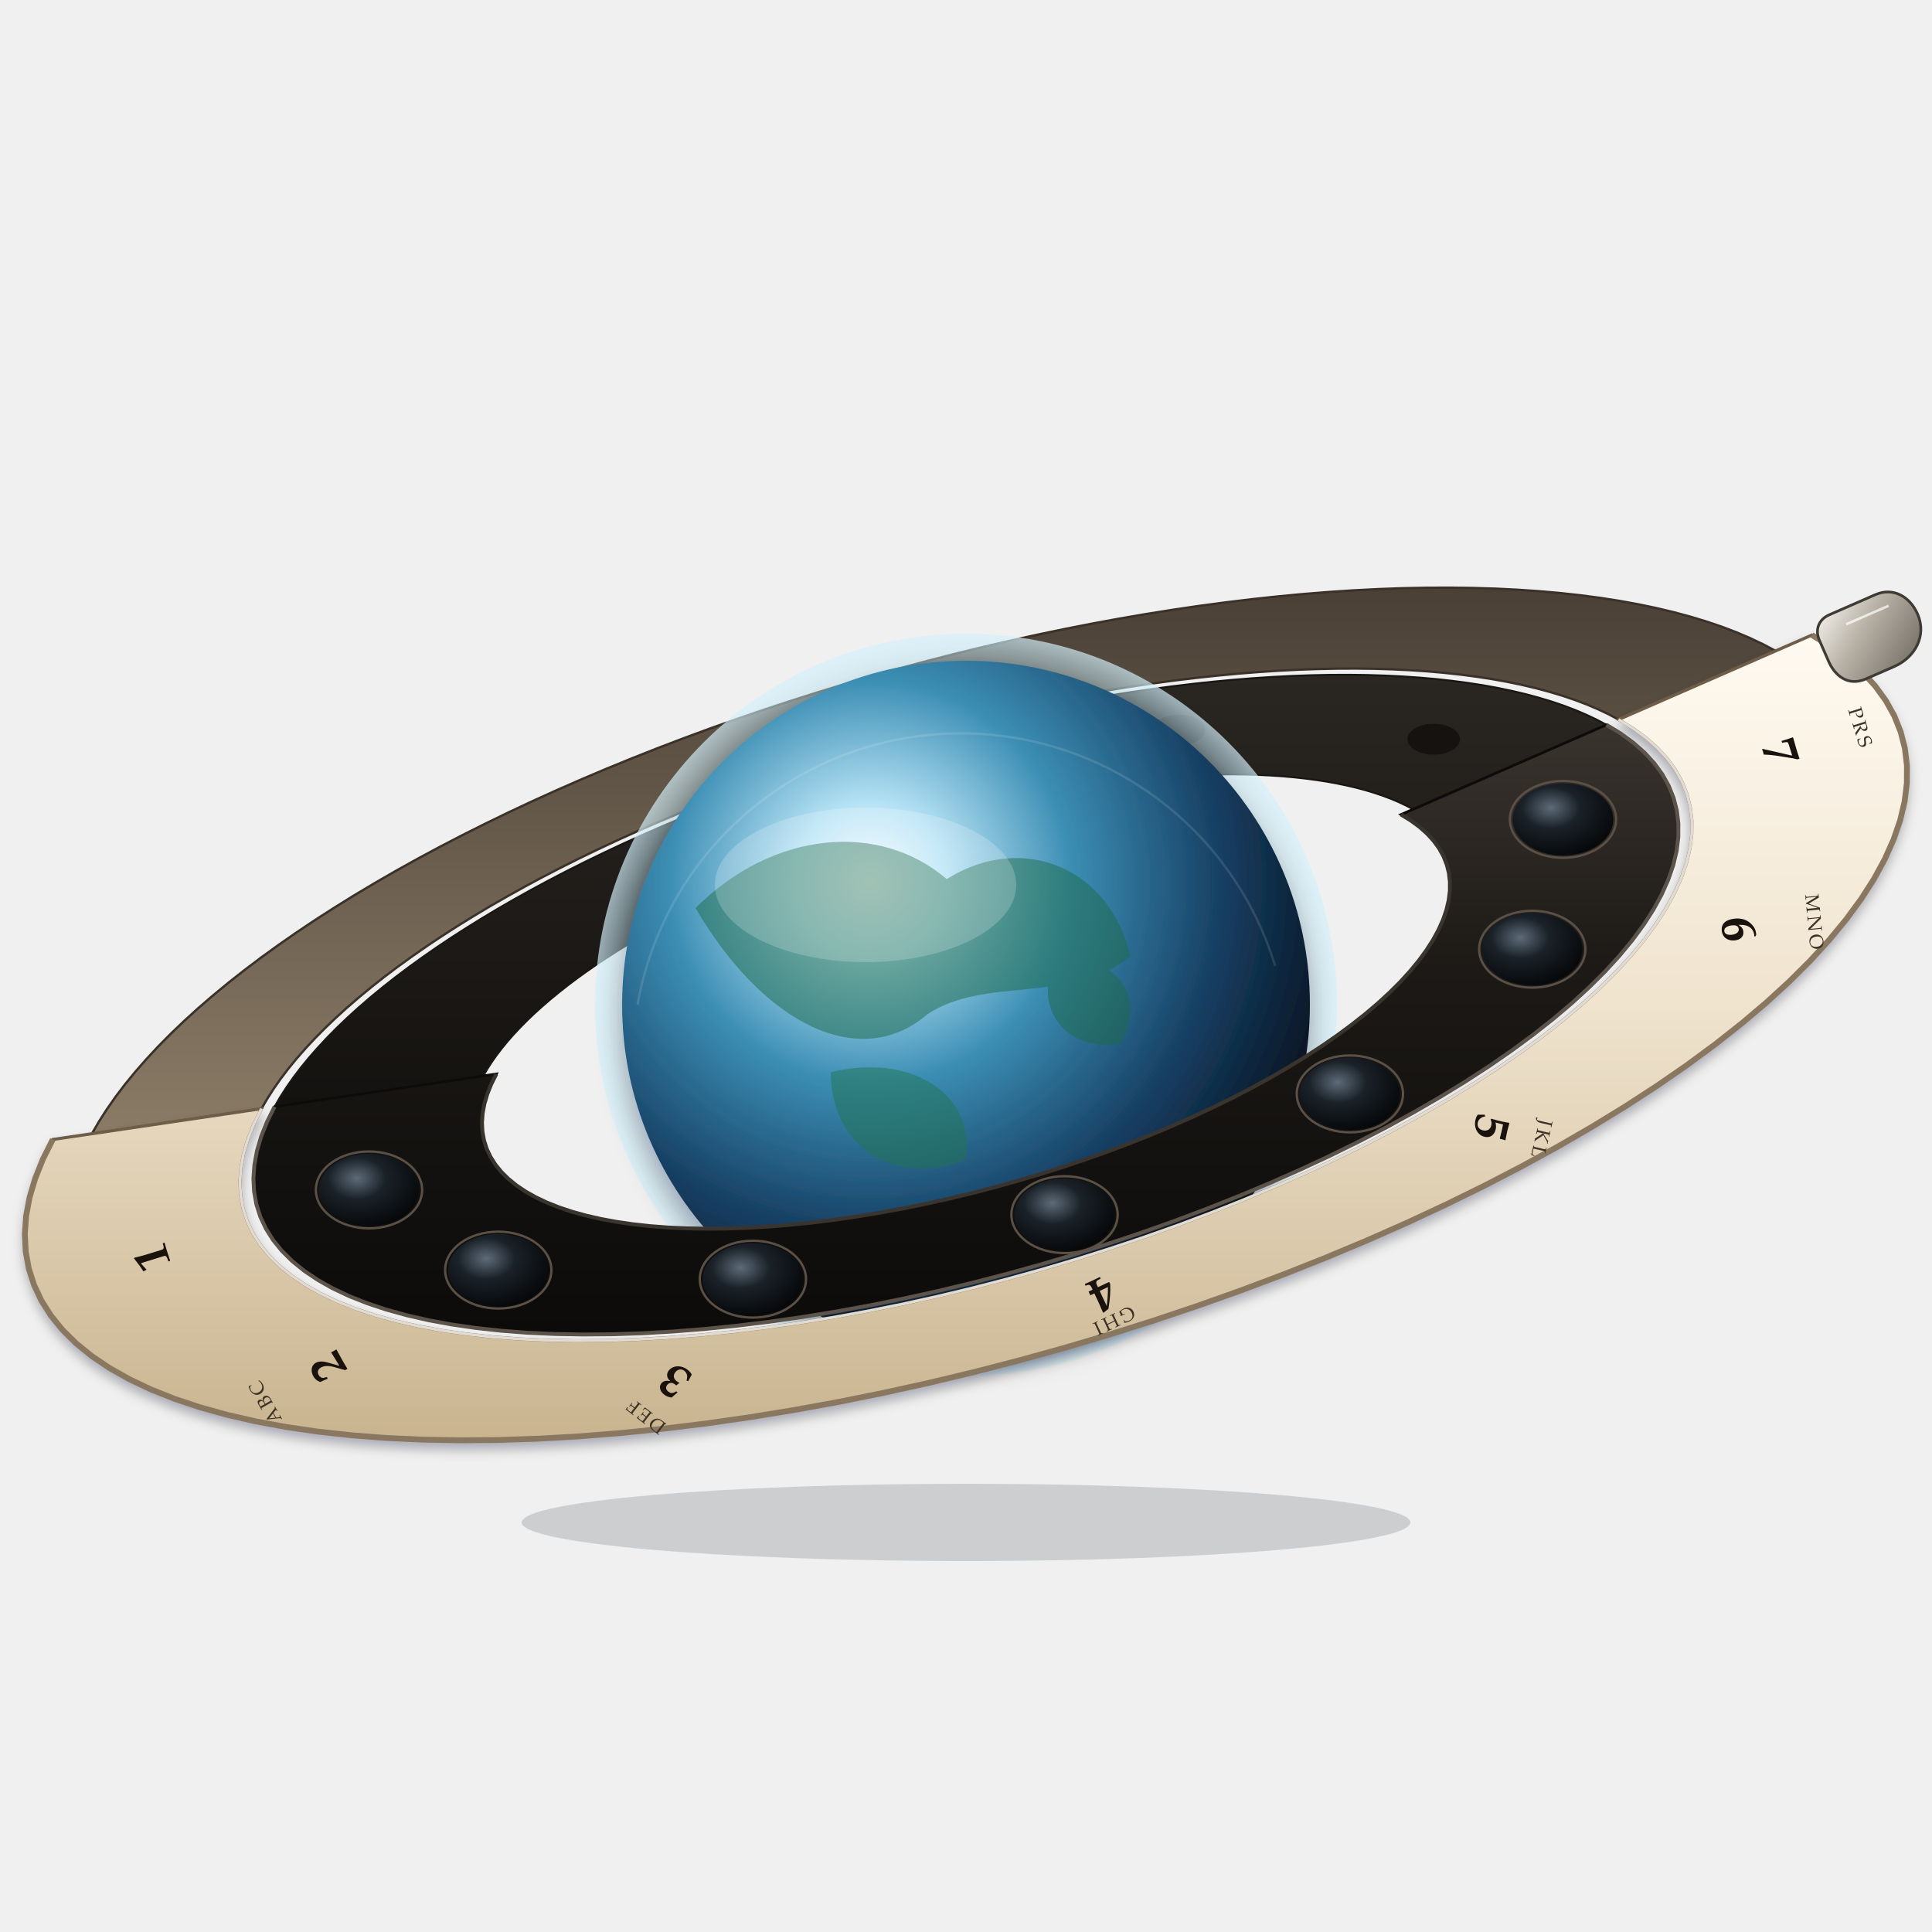
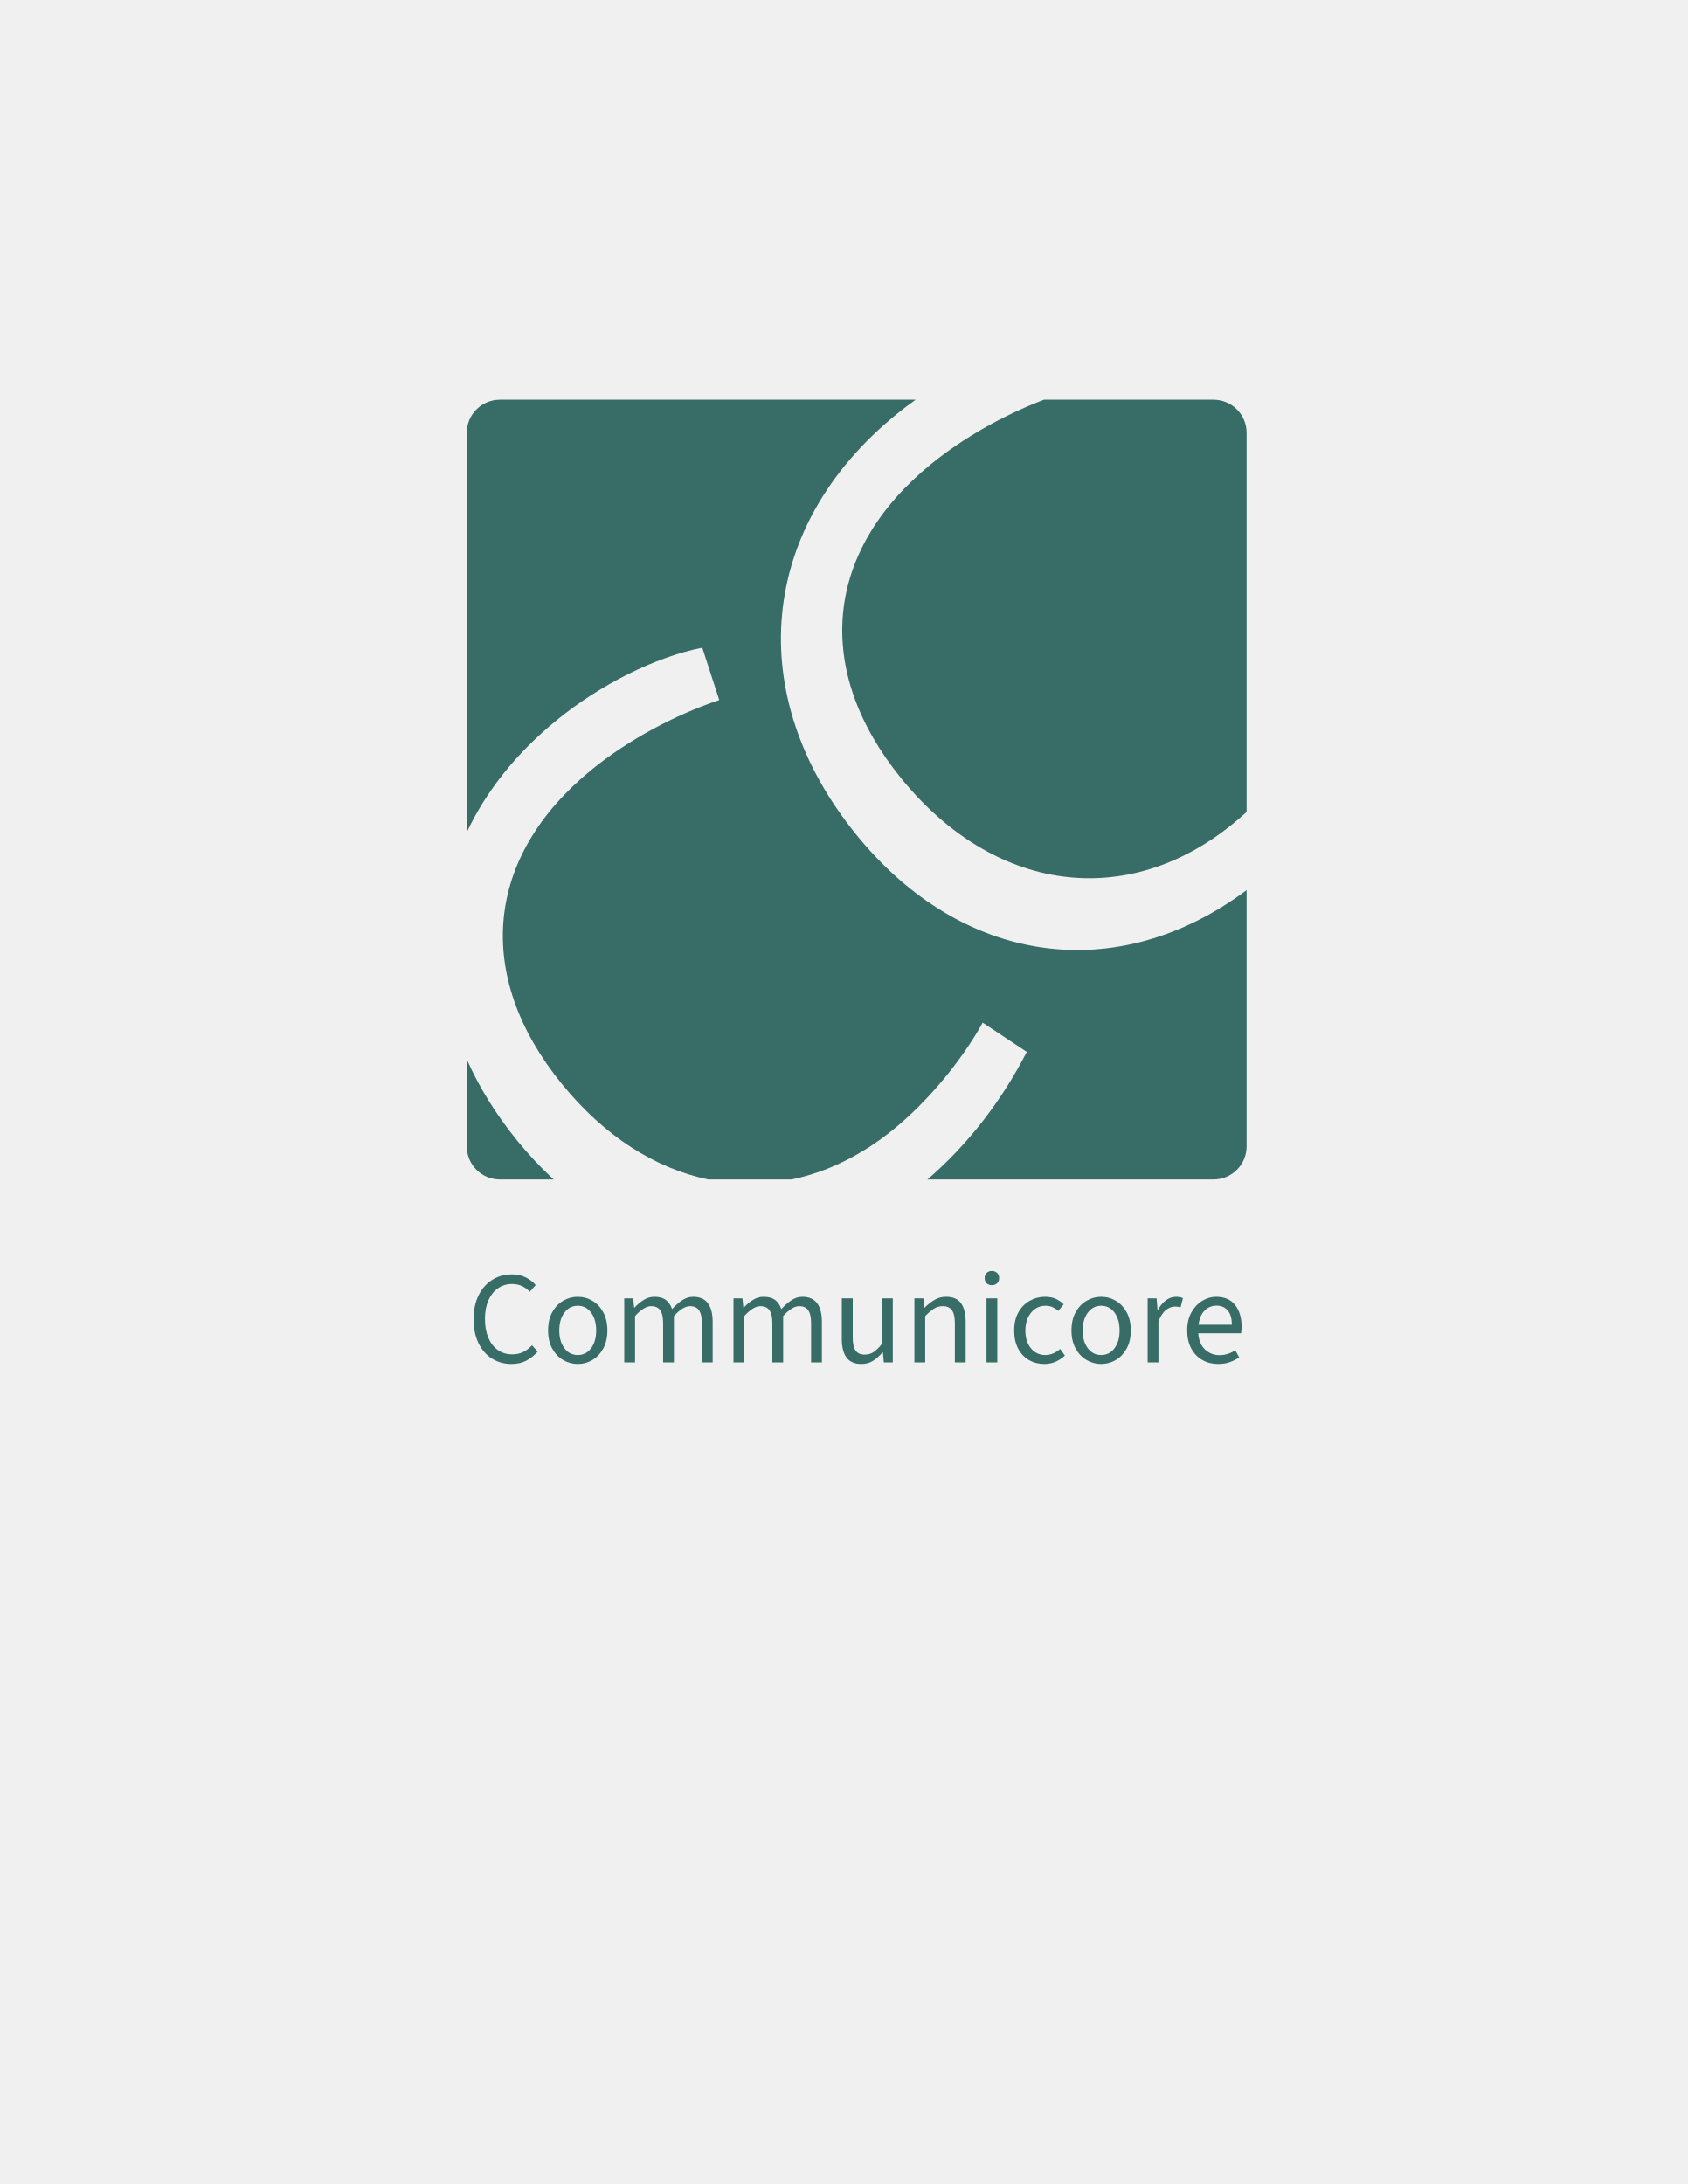
- <svg xmlns="http://www.w3.org/2000/svg" viewBox="0 0 1000 1000" width="1000" height="1000" role="img" aria-label="Planet encircled by a 1960s rotary telephone dial">
+ <svg xmlns="http://www.w3.org/2000/svg" viewBox="0 0 612 792">
  <defs>
-     <radialGradient id="planet" cx="36%" cy="32%" r="70%">
-       <stop offset="0%" stop-color="#f7fcff" />
-       <stop offset="16%" stop-color="#b7e3f5" />
-       <stop offset="42%" stop-color="#3c8eb4" />
-       <stop offset="74%" stop-color="#163e62" />
-       <stop offset="100%" stop-color="#07131f" />
-     </radialGradient>
-     <radialGradient id="atmos" cx="50%" cy="50%" r="50%">
-       <stop offset="78%" stop-color="#9fd4ea" stop-opacity="0" />
-       <stop offset="100%" stop-color="#d5f1fb" stop-opacity="0.7" />
-     </radialGradient>
-     <linearGradient id="ivory" x1="0" y1="0" x2="0" y2="1">
-       <stop offset="0%" stop-color="#fffaf1" />
-       <stop offset="45%" stop-color="#f0e4cf" />
-       <stop offset="100%" stop-color="#c9b48f" />
-     </linearGradient>
-     <linearGradient id="ivoryBack" x1="0" y1="1" x2="0" y2="0">
-       <stop offset="0%" stop-color="#8a7b66" />
-       <stop offset="100%" stop-color="#4a4036" />
-     </linearGradient>
-     <linearGradient id="wheel" x1="0" y1="0" x2="0" y2="1">
-       <stop offset="0%" stop-color="#3a342e" />
-       <stop offset="40%" stop-color="#1c1916" />
-       <stop offset="100%" stop-color="#0c0b0a" />
-     </linearGradient>
-     <linearGradient id="wheelBack" x1="0" y1="0" x2="0" y2="1">
-       <stop offset="0%" stop-color="#2a2622" />
-       <stop offset="100%" stop-color="#141210" />
-     </linearGradient>
-     <radialGradient id="hole" cx="38%" cy="34%" r="72%">
-       <stop offset="0%" stop-color="#5d6b78" />
-       <stop offset="40%" stop-color="#1a2128" />
-       <stop offset="100%" stop-color="#050607" />
-     </radialGradient>
-     <linearGradient id="chrome" x1="0" y1="0" x2="1" y2="1">
-       <stop offset="0%" stop-color="#f4f1ea" />
-       <stop offset="40%" stop-color="#b7b1a6" />
-       <stop offset="100%" stop-color="#6e675e" />
-     </linearGradient>
-     <filter id="drop" x="-30%" y="-30%" width="160%" height="160%">
-       <feDropShadow dx="0" dy="8" stdDeviation="7" flood-color="#061018" flood-opacity="0.32" />
-     </filter>
-     <filter id="ring" x="-15%" y="-40%" width="130%" height="180%">
-       <feDropShadow dx="0" dy="4" stdDeviation="3" flood-color="#061018" flood-opacity="0.3" />
-     </filter>
-     <clipPath id="planetClip">
-       <circle cx="500" cy="520" r="178" />
-     </clipPath>
+     <style>
+       .cls-1{fill:#386d67}
+     </style>
  </defs>
-   <ellipse cx="500" cy="788" rx="230" ry="20" fill="#0c1824" opacity="0.16" />
-   <path d="M 47.58,586.80 L 51.23,580.50 L 55.31,574.14 L 59.80,567.73 L 64.69,561.28 L 70.00,554.79 L 75.71,548.27 L 81.81,541.72 L 88.30,535.16 L 95.18,528.57 L 102.43,521.98 L 110.06,515.39 L 118.05,508.80 L 126.39,502.23 L 135.08,495.66 L 144.12,489.13 L 153.48,482.62 L 163.17,476.14 L 173.18,469.71 L 183.48,463.32 L 194.09,456.99 L 204.98,450.71 L 216.14,444.50 L 227.57,438.36 L 239.25,432.30 L 251.18,426.32 L 263.34,420.42 L 275.72,414.62 L 288.30,408.92 L 301.09,403.32 L 314.06,397.83 L 327.21,392.45 L 340.51,387.19 L 353.97,382.06 L 367.56,377.05 L 381.27,372.18 L 395.10,367.44 L 409.02,362.85 L 423.03,358.41 L 437.11,354.11 L 451.25,349.97 L 465.43,345.99 L 479.65,342.17 L 493.88,338.52 L 508.12,335.03 L 522.35,331.72 L 536.57,328.59 L 550.74,325.63 L 564.88,322.85 L 578.95,320.26 L 592.94,317.86 L 606.85,315.64 L 620.66,313.61 L 634.36,311.78 L 647.93,310.14 L 661.37,308.70 L 674.65,307.45 L 687.77,306.40 L 700.72,305.55 L 713.48,304.90 L 726.04,304.45 L 738.39,304.21 L 750.51,304.16 L 762.40,304.32 L 774.05,304.67 L 785.44,305.23 L 796.57,305.99 L 807.42,306.94 L 817.98,308.10 L 828.25,309.45 L 838.21,311.00 L 847.85,312.75 L 857.17,314.69 L 866.16,316.82 L 874.80,319.14 L 883.10,321.64 L 891.04,324.33 L 898.61,327.21 L 905.81,330.26 L 912.63,333.49 L 919.07,336.90 L 837.76,372.43 L 832.57,369.68 L 827.07,367.08 L 821.27,364.62 L 815.16,362.30 L 808.77,360.13 L 802.08,358.11 L 795.11,356.24 L 787.87,354.52 L 780.36,352.96 L 772.59,351.55 L 764.56,350.31 L 756.28,349.21 L 747.77,348.28 L 739.03,347.51 L 730.06,346.90 L 720.88,346.45 L 711.49,346.16 L 701.91,346.04 L 692.13,346.08 L 682.18,346.28 L 672.06,346.64 L 661.77,347.16 L 651.34,347.85 L 640.76,348.69 L 630.06,349.70 L 619.23,350.86 L 608.29,352.18 L 597.25,353.66 L 586.12,355.29 L 574.91,357.08 L 563.63,359.02 L 552.29,361.11 L 540.90,363.34 L 529.47,365.73 L 518.02,368.25 L 506.55,370.92 L 495.07,373.73 L 483.59,376.68 L 472.14,379.75 L 460.71,382.96 L 449.31,386.30 L 437.96,389.76 L 426.67,393.34 L 415.45,397.04 L 404.31,400.86 L 393.25,404.79 L 382.30,408.82 L 371.46,412.96 L 360.73,417.20 L 350.14,421.53 L 339.68,425.96 L 329.38,430.47 L 319.23,435.07 L 309.26,439.74 L 299.46,444.49 L 289.85,449.32 L 280.43,454.20 L 271.22,459.15 L 262.22,464.16 L 253.44,469.21 L 244.90,474.32 L 236.59,479.47 L 228.53,484.65 L 220.72,489.87 L 213.17,495.12 L 205.89,500.39 L 198.88,505.67 L 192.16,510.98 L 185.72,516.29 L 179.57,521.60 L 173.73,526.91 L 168.18,532.22 L 162.95,537.51 L 158.03,542.79 L 153.43,548.04 L 149.16,553.27 L 145.21,558.47 L 141.59,563.64 L 138.31,568.76 L 135.36,573.84 Z" fill="url(#ivoryBack)" stroke="#3a3228" stroke-width="1.2" />
-   <path d="M 142.11,572.84 L 145.01,567.86 L 148.23,562.83 L 151.78,557.76 L 155.65,552.66 L 159.85,547.52 L 164.37,542.37 L 169.19,537.19 L 174.33,531.99 L 179.77,526.78 L 185.51,521.57 L 191.54,516.35 L 197.86,511.14 L 204.46,505.94 L 211.34,500.75 L 218.48,495.58 L 225.89,490.43 L 233.55,485.31 L 241.47,480.22 L 249.62,475.17 L 258.01,470.15 L 266.62,465.19 L 275.45,460.28 L 284.50,455.42 L 293.74,450.62 L 303.17,445.89 L 312.79,441.23 L 322.58,436.64 L 332.54,432.13 L 342.65,427.70 L 352.91,423.35 L 363.31,419.10 L 373.84,414.94 L 384.48,410.88 L 395.23,406.92 L 406.08,403.07 L 417.02,399.32 L 428.03,395.69 L 439.11,392.17 L 450.25,388.78 L 461.43,385.50 L 472.65,382.35 L 483.90,379.33 L 495.16,376.44 L 506.42,373.68 L 517.68,371.06 L 528.93,368.58 L 540.14,366.25 L 551.32,364.05 L 562.45,362.00 L 573.52,360.10 L 584.53,358.34 L 595.45,356.74 L 606.29,355.29 L 617.02,353.99 L 627.65,352.85 L 638.16,351.86 L 648.54,351.03 L 658.78,350.36 L 668.87,349.85 L 678.81,349.49 L 688.57,349.30 L 698.17,349.26 L 707.57,349.38 L 716.79,349.67 L 725.80,350.11 L 734.60,350.71 L 743.18,351.46 L 751.54,352.38 L 759.66,353.45 L 767.54,354.67 L 775.17,356.05 L 782.54,357.59 L 789.65,359.27 L 796.49,361.11 L 803.05,363.09 L 809.33,365.22 L 815.32,367.49 L 821.02,369.91 L 826.41,372.46 L 831.50,375.16 L 731.43,418.88 L 727.87,417.00 L 724.10,415.22 L 720.13,413.53 L 715.95,411.95 L 711.56,410.46 L 706.98,409.07 L 702.21,407.79 L 697.24,406.62 L 692.10,405.55 L 686.77,404.58 L 681.27,403.73 L 675.60,402.98 L 669.77,402.34 L 663.78,401.81 L 657.63,401.40 L 651.34,401.09 L 644.91,400.89 L 638.34,400.81 L 631.65,400.83 L 624.83,400.97 L 617.89,401.21 L 610.84,401.57 L 603.70,402.04 L 596.45,402.62 L 589.11,403.31 L 581.69,404.11 L 574.20,405.01 L 566.63,406.03 L 559.01,407.14 L 551.33,408.37 L 543.60,409.70 L 535.83,411.13 L 528.02,412.66 L 520.19,414.29 L 512.34,416.03 L 504.48,417.86 L 496.62,419.78 L 488.76,421.80 L 480.91,423.91 L 473.08,426.10 L 465.27,428.39 L 457.49,430.76 L 449.76,433.22 L 442.07,435.75 L 434.43,438.37 L 426.86,441.06 L 419.35,443.82 L 411.92,446.66 L 404.58,449.56 L 397.32,452.53 L 390.15,455.56 L 383.09,458.66 L 376.14,461.81 L 369.31,465.01 L 362.59,468.26 L 356.00,471.57 L 349.55,474.92 L 343.24,478.31 L 337.08,481.74 L 331.06,485.20 L 325.21,488.70 L 319.52,492.23 L 313.99,495.78 L 308.64,499.36 L 303.47,502.95 L 298.48,506.56 L 293.68,510.18 L 289.07,513.82 L 284.66,517.45 L 280.45,521.10 L 276.44,524.73 L 272.64,528.37 L 269.06,532.00 L 265.69,535.61 L 262.54,539.21 L 259.61,542.80 L 256.90,546.36 L 254.42,549.90 L 252.17,553.41 L 250.15,556.89 Z" fill="url(#wheelBack)" stroke="#1a1612" stroke-width="1" />
-   <ellipse cx="742.1" cy="382.6" rx="13.6" ry="8.0" fill="#120e0c" opacity="0.8" />
-   <ellipse cx="610.3" cy="377.9" rx="13.6" ry="8.0" fill="#120e0c" opacity="0.8" />
-   <ellipse cx="449.0" cy="411.3" rx="13.6" ry="8.0" fill="#120e0c" opacity="0.8" />
-   <circle cx="500" cy="520" r="192" fill="url(#atmos)" />
-   <g filter="url(#drop)">
-     <circle cx="500" cy="520" r="178" fill="url(#planet)" />
-   </g>
-   <g clip-path="url(#planetClip)" opacity="0.5">
-     <path d="M360,470 C400,430 455,425 490,455 C530,430 575,450 585,495 C555,520 510,505 480,525 C445,555 395,530 360,470 Z" fill="#1d6a48" />
-     <path d="M430,555 C470,545 505,565 500,600 C465,615 430,595 430,555 Z" fill="#217450" />
-     <path d="M545,500 C575,490 595,515 580,540 C555,545 535,525 545,500 Z" fill="#1d6a48" />
-   </g>
-   <ellipse cx="448" cy="458" rx="78" ry="40" fill="#ffffff" opacity="0.2" />
-   <path d="M330,520 A 170,170 0 0 1 660,500" fill="none" stroke="#ffffff" stroke-width="1.2" opacity="0.12" />
-   <path d="M 937.84,328.70 L 947.58,334.65 L 956.29,341.03 L 963.95,347.81 L 970.54,355.00 L 976.05,362.57 L 980.46,370.49 L 983.77,378.77 L 985.96,387.36 L 987.03,396.27 L 986.98,405.45 L 985.81,414.91 L 983.52,424.60 L 980.11,434.51 L 975.60,444.62 L 970.00,454.91 L 963.31,465.34 L 955.55,475.90 L 946.75,486.56 L 936.92,497.30 L 926.08,508.09 L 914.26,518.91 L 901.48,529.73 L 887.78,540.53 L 873.19,551.28 L 857.73,561.96 L 841.46,572.54 L 824.39,583.00 L 806.58,593.32 L 788.07,603.47 L 768.89,613.42 L 749.09,623.16 L 728.72,632.67 L 707.82,641.91 L 686.44,650.87 L 664.63,659.53 L 642.44,667.87 L 619.93,675.87 L 597.14,683.51 L 574.12,690.77 L 550.94,697.64 L 527.63,704.10 L 504.27,710.14 L 480.89,715.74 L 457.56,720.88 L 434.32,725.57 L 411.24,729.78 L 388.36,733.51 L 365.74,736.75 L 343.43,739.48 L 321.48,741.72 L 299.94,743.44 L 278.86,744.64 L 258.28,745.33 L 238.27,745.50 L 218.86,745.15 L 200.10,744.29 L 182.02,742.90 L 164.68,741.01 L 148.11,738.60 L 132.36,735.69 L 117.45,732.28 L 103.42,728.39 L 90.30,724.01 L 78.13,719.16 L 66.93,713.86 L 56.72,708.11 L 47.54,701.92 L 39.40,695.32 L 32.32,688.31 L 26.32,680.92 L 21.41,673.15 L 17.60,665.04 L 14.90,656.58 L 13.32,647.82 L 12.86,638.76 L 13.52,629.42 L 15.30,619.84 L 18.20,610.02 L 22.21,599.99 L 27.32,589.79 L 135.36,573.84 L 131.42,581.71 L 128.33,589.44 L 126.09,597.02 L 124.72,604.41 L 124.20,611.61 L 124.56,618.60 L 125.78,625.36 L 127.86,631.89 L 130.80,638.15 L 134.59,644.14 L 139.22,649.84 L 144.68,655.25 L 150.96,660.34 L 158.04,665.11 L 165.91,669.55 L 174.56,673.64 L 183.95,677.38 L 194.06,680.75 L 204.89,683.76 L 216.39,686.39 L 228.55,688.63 L 241.33,690.49 L 254.70,691.95 L 268.65,693.02 L 283.12,693.69 L 298.09,693.96 L 313.53,693.83 L 329.40,693.30 L 345.66,692.37 L 362.28,691.04 L 379.22,689.32 L 396.43,687.20 L 413.88,684.71 L 431.53,681.83 L 449.34,678.58 L 467.26,674.97 L 485.26,671.00 L 503.29,666.68 L 521.32,662.02 L 539.29,657.04 L 557.18,651.74 L 574.94,646.13 L 592.52,640.24 L 609.89,634.07 L 627.00,627.64 L 643.82,620.96 L 660.32,614.04 L 676.44,606.91 L 692.15,599.58 L 707.43,592.07 L 722.22,584.39 L 736.51,576.56 L 750.25,568.60 L 763.41,560.53 L 775.97,552.37 L 787.89,544.13 L 799.14,535.84 L 809.71,527.51 L 819.57,519.16 L 828.69,510.81 L 837.05,502.49 L 844.64,494.21 L 851.43,485.98 L 857.41,477.84 L 862.57,469.79 L 866.89,461.85 L 870.37,454.05 L 873.00,446.41 L 874.77,438.93 L 875.67,431.64 L 875.71,424.55 L 874.88,417.68 L 873.19,411.05 L 870.64,404.67 L 867.24,398.55 L 862.99,392.71 L 857.90,387.17 L 852.00,381.93 L 845.28,377.02 L 837.76,372.43 Z" fill="url(#ivory)" stroke="#6d5d48" stroke-width="1.6" filter="url(#ring)" />
-   <path d="M 937.84,328.70 L 947.58,334.65 L 956.29,341.03 L 963.95,347.81 L 970.54,355.00 L 976.05,362.57 L 980.46,370.49 L 983.77,378.77 L 985.96,387.36 L 987.03,396.27 L 986.98,405.45 L 985.81,414.91 L 983.52,424.60 L 980.11,434.51 L 975.60,444.62 L 970.00,454.91 L 963.31,465.34 L 955.55,475.90 L 946.75,486.56 L 936.92,497.30 L 926.08,508.09 L 914.26,518.91 L 901.48,529.73 L 887.78,540.53 L 873.19,551.28 L 857.73,561.96 L 841.46,572.54 L 824.39,583.00 L 806.58,593.32 L 788.07,603.47 L 768.89,613.42 L 749.09,623.16 L 728.72,632.67 L 707.82,641.91 L 686.44,650.87 L 664.63,659.53 L 642.44,667.87 L 619.93,675.87 L 597.14,683.51 L 574.12,690.77 L 550.94,697.64 L 527.63,704.10 L 504.27,710.14 L 480.89,715.74 L 457.56,720.88 L 434.32,725.57 L 411.24,729.78 L 388.36,733.51 L 365.74,736.75 L 343.43,739.48 L 321.48,741.72 L 299.94,743.44 L 278.86,744.64 L 258.28,745.33 L 238.27,745.50 L 218.86,745.15 L 200.10,744.29 L 182.02,742.90 L 164.68,741.01 L 148.11,738.60 L 132.36,735.69 L 117.45,732.28 L 103.42,728.39 L 90.30,724.01 L 78.13,719.16 L 66.93,713.86 L 56.72,708.11 L 47.54,701.92 L 39.40,695.32 L 32.32,688.31 L 26.32,680.92 L 21.41,673.15 L 17.60,665.04 L 14.90,656.58 L 13.32,647.82 L 12.86,638.76 L 13.52,629.42 L 15.30,619.84 L 18.20,610.02 L 22.21,599.99 L 27.32,589.79" fill="none" stroke="#8a7760" stroke-width="3" />
-   <path d="M 837.76,372.43 L 845.28,377.02 L 852.00,381.93 L 857.90,387.17 L 862.99,392.71 L 867.24,398.55 L 870.64,404.67 L 873.19,411.05 L 874.88,417.68 L 875.71,424.55 L 875.67,431.64 L 874.77,438.93 L 873.00,446.41 L 870.37,454.05 L 866.89,461.85 L 862.57,469.79 L 857.41,477.84 L 851.43,485.98 L 844.64,494.21 L 837.05,502.49 L 828.69,510.81 L 819.57,519.16 L 809.71,527.51 L 799.14,535.84 L 787.89,544.13 L 775.97,552.37 L 763.41,560.53 L 750.25,568.60 L 736.51,576.56 L 722.22,584.39 L 707.43,592.07 L 692.15,599.58 L 676.44,606.91 L 660.32,614.04 L 643.82,620.96 L 627.00,627.64 L 609.89,634.07 L 592.52,640.24 L 574.94,646.13 L 557.18,651.74 L 539.29,657.04 L 521.32,662.02 L 503.29,666.68 L 485.26,671.00 L 467.26,674.97 L 449.34,678.58 L 431.53,681.83 L 413.88,684.71 L 396.43,687.20 L 379.22,689.32 L 362.28,691.04 L 345.66,692.37 L 329.40,693.30 L 313.53,693.83 L 298.09,693.96 L 283.12,693.69 L 268.65,693.02 L 254.70,691.95 L 241.33,690.49 L 228.55,688.63 L 216.39,686.39 L 204.89,683.76 L 194.06,680.75 L 183.95,677.38 L 174.56,673.64 L 165.91,669.55 L 158.04,665.11 L 150.96,660.34 L 144.68,655.25 L 139.22,649.84 L 134.59,644.14 L 130.80,638.15 L 127.86,631.89 L 125.78,625.36 L 124.56,618.60 L 124.20,611.61 L 124.72,604.41 L 126.09,597.02 L 128.33,589.44 L 131.42,581.71 L 135.36,573.84" fill="none" stroke="#fffaf2" stroke-width="1.5" opacity="0.8" />
-   <path d="M 831.50,375.16 L 838.88,379.66 L 845.48,384.49 L 851.28,389.63 L 856.27,395.07 L 860.44,400.80 L 863.78,406.80 L 866.28,413.07 L 867.94,419.57 L 868.75,426.32 L 868.71,433.27 L 867.83,440.43 L 866.09,447.77 L 863.51,455.27 L 860.10,462.93 L 855.85,470.72 L 850.79,478.62 L 844.92,486.61 L 838.25,494.68 L 830.81,502.81 L 822.60,510.98 L 813.65,519.18 L 803.98,527.37 L 793.60,535.54 L 782.56,543.68 L 770.86,551.77 L 758.53,559.78 L 745.61,567.70 L 732.13,575.51 L 718.11,583.20 L 703.59,590.73 L 688.60,598.11 L 673.17,605.30 L 657.35,612.30 L 641.16,619.09 L 624.65,625.64 L 607.85,631.96 L 590.80,638.01 L 573.55,643.80 L 556.12,649.30 L 538.57,654.50 L 520.92,659.39 L 503.23,663.96 L 485.53,668.20 L 467.87,672.10 L 450.27,675.65 L 432.80,678.83 L 415.47,681.66 L 398.35,684.11 L 381.45,686.18 L 364.83,687.87 L 348.52,689.17 L 332.56,690.09 L 316.99,690.61 L 301.83,690.74 L 287.14,690.47 L 272.93,689.82 L 259.25,688.77 L 246.12,687.33 L 233.57,685.51 L 221.64,683.31 L 210.35,680.73 L 199.73,677.78 L 189.80,674.46 L 180.58,670.80 L 172.10,666.78 L 164.38,662.43 L 157.42,657.74 L 151.26,652.74 L 145.90,647.44 L 141.35,641.84 L 137.64,635.96 L 134.75,629.81 L 132.71,623.41 L 131.51,616.78 L 131.16,609.92 L 131.67,602.85 L 133.02,595.59 L 135.21,588.16 L 138.25,580.57 L 142.11,572.84 L 256.91,555.89 L 254.28,561.14 L 252.22,566.30 L 250.73,571.34 L 249.81,576.27 L 249.47,581.07 L 249.71,585.73 L 250.52,590.24 L 251.91,594.59 L 253.87,598.77 L 256.39,602.76 L 259.48,606.56 L 263.12,610.17 L 267.31,613.56 L 272.03,616.74 L 277.28,619.70 L 283.04,622.43 L 289.30,624.92 L 296.04,627.17 L 303.26,629.17 L 310.93,630.93 L 319.03,632.42 L 327.55,633.66 L 336.47,634.64 L 345.76,635.35 L 355.41,635.79 L 365.40,635.97 L 375.69,635.89 L 386.27,635.53 L 397.11,634.91 L 408.19,634.03 L 419.48,632.88 L 430.95,631.47 L 442.59,629.81 L 454.35,627.89 L 466.22,625.72 L 478.17,623.31 L 490.17,620.66 L 502.20,617.79 L 514.21,614.68 L 526.20,611.36 L 538.12,607.83 L 549.96,604.09 L 561.68,600.16 L 573.26,596.05 L 584.67,591.76 L 595.88,587.30 L 606.88,582.70 L 617.63,577.94 L 628.10,573.06 L 638.29,568.05 L 648.15,562.93 L 657.67,557.71 L 666.83,552.40 L 675.61,547.02 L 683.98,541.58 L 691.92,536.09 L 699.43,530.56 L 706.48,525.01 L 713.05,519.44 L 719.12,513.88 L 724.70,508.33 L 729.76,502.80 L 734.28,497.32 L 738.27,491.89 L 741.71,486.52 L 744.60,481.24 L 746.92,476.04 L 748.67,470.94 L 749.84,465.95 L 750.45,461.09 L 750.47,456.37 L 749.92,451.79 L 748.79,447.37 L 747.10,443.11 L 744.83,439.03 L 741.99,435.14 L 738.60,431.45 L 734.66,427.96 L 730.18,424.68 L 725.17,421.62 Z" fill="url(#wheel)" stroke="#0e0c0a" stroke-width="1.4" />
-   <path d="M 831.50,375.16 L 838.88,379.66 L 845.48,384.49 L 851.28,389.63 L 856.27,395.07 L 860.44,400.80 L 863.78,406.80 L 866.28,413.07 L 867.94,419.57 L 868.75,426.32 L 868.71,433.27 L 867.83,440.43 L 866.09,447.77 L 863.51,455.27 L 860.10,462.93 L 855.85,470.72 L 850.79,478.62 L 844.92,486.61 L 838.25,494.68 L 830.81,502.81 L 822.60,510.98 L 813.65,519.18 L 803.98,527.37 L 793.60,535.54 L 782.56,543.68 L 770.86,551.77 L 758.53,559.78 L 745.61,567.70 L 732.13,575.51 L 718.11,583.20 L 703.59,590.73 L 688.60,598.11 L 673.17,605.30 L 657.35,612.30 L 641.16,619.09 L 624.65,625.64 L 607.85,631.96 L 590.80,638.01 L 573.55,643.80 L 556.12,649.30 L 538.57,654.50 L 520.92,659.39 L 503.23,663.96 L 485.53,668.20 L 467.87,672.10 L 450.27,675.65 L 432.80,678.83 L 415.47,681.66 L 398.35,684.11 L 381.45,686.18 L 364.83,687.87 L 348.52,689.17 L 332.56,690.09 L 316.99,690.61 L 301.83,690.74 L 287.14,690.47 L 272.93,689.82 L 259.25,688.77 L 246.12,687.33 L 233.57,685.51 L 221.64,683.31 L 210.35,680.73 L 199.73,677.78 L 189.80,674.46 L 180.58,670.80 L 172.10,666.78 L 164.38,662.43 L 157.42,657.74 L 151.26,652.74 L 145.90,647.44 L 141.35,641.84 L 137.64,635.96 L 134.75,629.81 L 132.71,623.41 L 131.51,616.78 L 131.16,609.92 L 131.67,602.85 L 133.02,595.59 L 135.21,588.16 L 138.25,580.57 L 142.11,572.84" fill="none" stroke="#5c534a" stroke-width="2" />
-   <path d="M 725.17,421.62 L 730.18,424.68 L 734.66,427.96 L 738.60,431.45 L 741.99,435.14 L 744.83,439.03 L 747.10,443.11 L 748.79,447.37 L 749.92,451.79 L 750.47,456.37 L 750.45,461.09 L 749.84,465.95 L 748.67,470.94 L 746.92,476.04 L 744.60,481.24 L 741.71,486.52 L 738.27,491.89 L 734.28,497.32 L 729.76,502.80 L 724.70,508.33 L 719.12,513.88 L 713.05,519.44 L 706.48,525.01 L 699.43,530.56 L 691.92,536.09 L 683.98,541.58 L 675.61,547.02 L 666.83,552.40 L 657.67,557.71 L 648.15,562.93 L 638.29,568.05 L 628.10,573.06 L 617.63,577.94 L 606.88,582.70 L 595.88,587.30 L 584.67,591.76 L 573.26,596.05 L 561.68,600.16 L 549.96,604.09 L 538.12,607.83 L 526.20,611.36 L 514.21,614.68 L 502.20,617.79 L 490.17,620.66 L 478.17,623.31 L 466.22,625.72 L 454.35,627.89 L 442.59,629.81 L 430.95,631.47 L 419.48,632.88 L 408.19,634.03 L 397.11,634.91 L 386.27,635.53 L 375.69,635.89 L 365.40,635.97 L 355.41,635.79 L 345.76,635.35 L 336.47,634.64 L 327.55,633.66 L 319.03,632.42 L 310.93,630.93 L 303.26,629.17 L 296.04,627.17 L 289.30,624.92 L 283.04,622.43 L 277.28,619.70 L 272.03,616.74 L 267.31,613.56 L 263.12,610.17 L 259.48,606.56 L 256.39,602.76 L 253.87,598.77 L 251.91,594.59 L 250.52,590.24 L 249.71,585.73 L 249.47,581.07 L 249.81,576.27 L 250.73,571.34 L 252.22,566.30 L 254.28,561.14 L 256.91,555.89" fill="none" stroke="#3a342e" stroke-width="2" />
-   <ellipse cx="191.0" cy="615.9" rx="26.0" ry="18.7" fill="url(#hole)" opacity="1" />
-   <ellipse cx="191.0" cy="615.9" rx="27.5" ry="19.9" fill="none" stroke="#5a5046" stroke-width="1.2" />
-   <g transform="translate(81.2,650.0) rotate(252.8)">
-     <text text-anchor="middle" dominant-baseline="central" font-family="Georgia, Palatino, serif" font-size="26" font-weight="700" fill="#1a120c">1</text>
-   </g>
-   <ellipse cx="257.9" cy="657.4" rx="26.0" ry="18.7" fill="url(#hole)" opacity="1" />
-   <ellipse cx="257.9" cy="657.4" rx="27.5" ry="19.9" fill="none" stroke="#5a5046" stroke-width="1.2" />
-   <g transform="translate(171.9,706.3) rotate(240.4)">
-     <text text-anchor="middle" dominant-baseline="central" font-family="Georgia, Palatino, serif" font-size="26" font-weight="700" fill="#1a120c">2</text>
-   </g>
-   <g transform="translate(138.2,725.3) rotate(240.4)">
-     <text text-anchor="middle" dominant-baseline="central" font-family="Georgia, Palatino, serif" font-size="10" letter-spacing="1.6" fill="#3d3126">ABC</text>
-   </g>
-   <ellipse cx="389.7" cy="662.1" rx="26.0" ry="18.7" fill="url(#hole)" opacity="1" />
-   <ellipse cx="389.7" cy="662.1" rx="27.5" ry="19.9" fill="none" stroke="#5a5046" stroke-width="1.2" />
-   <g transform="translate(350.5,712.6) rotate(217.8)">
-     <text text-anchor="middle" dominant-baseline="central" font-family="Georgia, Palatino, serif" font-size="26" font-weight="700" fill="#1a120c">3</text>
-   </g>
-   <g transform="translate(335.2,732.4) rotate(217.8)">
-     <text text-anchor="middle" dominant-baseline="central" font-family="Georgia, Palatino, serif" font-size="10" letter-spacing="1.6" fill="#3d3126">DEF</text>
-   </g>
-   <ellipse cx="551.0" cy="628.7" rx="26.0" ry="18.7" fill="url(#hole)" opacity="1" />
-   <ellipse cx="551.0" cy="628.7" rx="27.5" ry="19.9" fill="none" stroke="#5a5046" stroke-width="1.2" />
-   <g transform="translate(569.2,667.4) rotate(154.9)">
-     <text text-anchor="middle" dominant-baseline="central" font-family="Georgia, Palatino, serif" font-size="26" font-weight="700" fill="#1a120c">4</text>
-   </g>
-   <g transform="translate(576.3,682.5) rotate(154.9)">
-     <text text-anchor="middle" dominant-baseline="central" font-family="Georgia, Palatino, serif" font-size="10" letter-spacing="1.6" fill="#3d3126">GHI</text>
-   </g>
-   <ellipse cx="698.7" cy="566.2" rx="26.0" ry="18.7" fill="url(#hole)" opacity="1" />
-   <ellipse cx="698.7" cy="566.2" rx="27.5" ry="19.9" fill="none" stroke="#5a5046" stroke-width="1.2" />
-   <g transform="translate(769.3,582.7) rotate(103.1)">
-     <text text-anchor="middle" dominant-baseline="central" font-family="Georgia, Palatino, serif" font-size="26" font-weight="700" fill="#1a120c">5</text>
-   </g>
-   <g transform="translate(796.9,589.1) rotate(103.1)">
-     <text text-anchor="middle" dominant-baseline="central" font-family="Georgia, Palatino, serif" font-size="10" letter-spacing="1.6" fill="#3d3126">JKL</text>
-   </g>
-   <ellipse cx="793.1" cy="491.3" rx="26.0" ry="18.7" fill="url(#hole)" opacity="1" />
-   <ellipse cx="793.1" cy="491.3" rx="27.5" ry="19.9" fill="none" stroke="#5a5046" stroke-width="1.2" />
-   <g transform="translate(897.3,481.1) rotate(84.4)">
-     <text text-anchor="middle" dominant-baseline="central" font-family="Georgia, Palatino, serif" font-size="26" font-weight="700" fill="#1a120c">6</text>
-   </g>
-   <g transform="translate(938.0,477.2) rotate(84.4)">
-     <text text-anchor="middle" dominant-baseline="central" font-family="Georgia, Palatino, serif" font-size="10" letter-spacing="1.6" fill="#3d3126">MNO</text>
-   </g>
-   <ellipse cx="809.0" cy="424.1" rx="26.0" ry="18.7" fill="url(#hole)" opacity="1" />
-   <ellipse cx="809.0" cy="424.1" rx="27.5" ry="19.9" fill="none" stroke="#5a5046" stroke-width="1.2" />
-   <g transform="translate(918.8,390.0) rotate(72.8)">
-     <text text-anchor="middle" dominant-baseline="central" font-family="Georgia, Palatino, serif" font-size="26" font-weight="700" fill="#1a120c">7</text>
-   </g>
-   <g transform="translate(961.8,376.7) rotate(72.8)">
-     <text text-anchor="middle" dominant-baseline="central" font-family="Georgia, Palatino, serif" font-size="10" letter-spacing="1.6" fill="#3d3126">PRS</text>
-   </g>
-   <g transform="translate(956.6,320.5) rotate(-23.6)">
-     <path d="M-8,-6 L18,-6 C28,-6 34,2 34,12 C34,24 24,32 12,32 L-4,32 C-14,32 -18,24 -18,16 L-18,4 C-18,-2 -14,-6 -8,-6 Z" fill="url(#chrome)" stroke="#3e3a34" stroke-width="1.4" />
-     <path d="M-2,2 L22,2" stroke="#fff" stroke-width="1.3" opacity="0.7" />
+   <g id="Layer_1" data-name="Layer 1">
+     <g>
+       <path d="M169.248 156.957 C169.248 150.329 174.621 144.957 181.248 144.957 L332.009 144.957 C329.626 146.652 327.304 148.416 325.061 150.241 C274.978 190.973 269.327 252.075 310.628 302.857 C349.016 350.056 405.111 357.754 452.013 322.791 L452.013 415.721 C452.013 422.349 446.64 427.721 440.013 427.721 L336.279 427.721 C350.644 415.354 363.049 399.505 372.306 381.459 L356.324 370.849 C348.466 384.981 336.296 399.523 323.95 409.564 C312.285 419.051 299.773 425.071 287.065 427.721 L256.822 427.721 C237.624 423.717 219.172 412.075 203.768 393.135 C171.75 353.767 175.764 310.639 214.666 279 C227.711 268.39 244.66 259.25 260.795 253.868 L254.639 234.878 C237.644 238.251 217.84 248.165 202 261.048 C187.16 273.118 176.22 286.976 169.248 301.825 Z M337.726 168.193 C349.346 158.743 364.063 150.458 378.543 144.957 L440.013 144.957 C446.64 144.957 452.013 150.329 452.013 156.957 L452.013 294.437 C450.356 295.951 448.685 297.395 447.011 298.757 C408.342 330.206 360.363 323.559 326.829 282.328 C294.811 242.96 298.825 199.832 337.726 168.193 Z M169.248 415.721 L169.248 384.162 C173.71 394.224 179.81 404.126 187.568 413.664 C191.764 418.823 196.171 423.51 200.755 427.721 L181.248 427.721 C174.621 427.721 169.248 422.349 169.248 415.721 Z" class="cls-1" />
+     </g>
+     <g>
+       <path d="M185.446 494.631 C182.834 494.631 180.493 493.986 178.422 492.696 C176.352 491.406 174.719 489.55 173.525 487.129 C172.33 484.708 171.733 481.794 171.733 478.385 C171.733 475.009 172.338 472.11 173.548 469.689 C174.759 467.269 176.415 465.405 178.518 464.099 C180.62 462.793 182.993 462.14 185.637 462.14 C187.516 462.14 189.197 462.514 190.678 463.263 C192.159 464.012 193.345 464.927 194.237 466.01 L192.087 468.447 C191.259 467.555 190.311 466.862 189.244 466.369 C188.177 465.875 186.991 465.628 185.685 465.628 C183.742 465.628 182.029 466.146 180.548 467.181 C179.067 468.216 177.912 469.674 177.084 471.553 C176.256 473.432 175.842 475.678 175.842 478.29 C175.842 480.902 176.248 483.171 177.06 485.099 C177.873 487.026 179.019 488.515 180.5 489.566 C181.982 490.617 183.726 491.143 185.732 491.143 C187.198 491.143 188.512 490.864 189.674 490.307 C190.837 489.749 191.912 488.929 192.899 487.846 L194.954 490.139 C193.68 491.573 192.286 492.68 190.773 493.46 C189.26 494.241 187.484 494.631 185.446 494.631 Z" class="cls-1" />
+       <path d="M209.479 494.631 C207.6 494.631 205.84 494.153 204.2 493.197 C202.559 492.242 201.237 490.856 200.234 489.041 C199.23 487.225 198.729 485.043 198.729 482.495 C198.729 479.883 199.23 477.669 200.234 475.853 C201.237 474.037 202.559 472.652 204.2 471.696 C205.84 470.741 207.6 470.263 209.479 470.263 C211.391 470.263 213.158 470.741 214.783 471.696 C216.407 472.652 217.721 474.037 218.725 475.853 C219.728 477.669 220.23 479.883 220.23 482.495 C220.23 485.043 219.728 487.225 218.725 489.041 C217.721 490.856 216.407 492.242 214.783 493.197 C213.158 494.153 211.391 494.631 209.479 494.631 Z M209.479 491.382 C211.486 491.382 213.103 490.562 214.329 488.921 C215.555 487.281 216.169 485.138 216.169 482.495 C216.169 479.819 215.555 477.653 214.329 475.996 C213.103 474.34 211.486 473.512 209.479 473.512 C207.504 473.512 205.896 474.34 204.653 475.996 C203.411 477.653 202.79 479.819 202.79 482.495 C202.79 485.138 203.411 487.281 204.653 488.921 C205.896 490.562 207.504 491.382 209.479 491.382 Z" class="cls-1" />
+       <path d="M226.346 494.057 L226.346 470.836 L229.595 470.836 L229.929 474.181 L230.073 474.181 C231.092 473.066 232.207 472.134 233.417 471.386 C234.628 470.637 235.918 470.263 237.288 470.263 C239.071 470.263 240.465 470.653 241.468 471.433 C242.472 472.214 243.212 473.305 243.69 474.706 C244.901 473.4 246.127 472.333 247.369 471.505 C248.611 470.677 249.933 470.263 251.335 470.263 C253.724 470.263 255.5 471.035 256.662 472.58 C257.825 474.125 258.406 476.379 258.406 479.341 L258.406 494.057 L254.488 494.057 L254.488 479.867 C254.488 477.701 254.138 476.124 253.437 475.136 C252.737 474.149 251.653 473.655 250.188 473.655 C248.468 473.655 246.525 474.85 244.359 477.239 L244.359 494.057 L240.441 494.057 L240.441 479.867 C240.441 477.701 240.091 476.124 239.39 475.136 C238.689 474.149 237.59 473.655 236.093 473.655 C234.373 473.655 232.43 474.85 230.264 477.239 L230.264 494.057 Z" class="cls-1" />
+       <path d="M265.956 494.057 L265.956 470.836 L269.205 470.836 L269.539 474.181 L269.683 474.181 C270.702 473.066 271.817 472.134 273.027 471.386 C274.238 470.637 275.528 470.263 276.897 470.263 C278.681 470.263 280.075 470.653 281.078 471.433 C282.082 472.214 282.822 473.305 283.3 474.706 C284.51 473.4 285.737 472.333 286.979 471.505 C288.221 470.677 289.543 470.263 290.945 470.263 C293.334 470.263 295.11 471.035 296.272 472.58 C297.435 474.125 298.016 476.379 298.016 479.341 L298.016 494.057 L294.098 494.057 L294.098 479.867 C294.098 477.701 293.748 476.124 293.047 475.136 C292.346 474.149 291.263 473.655 289.798 473.655 C288.078 473.655 286.135 474.85 283.969 477.239 L283.969 494.057 L280.051 494.057 L280.051 479.867 C280.051 477.701 279.701 476.124 279 475.136 C278.299 474.149 277.2 473.655 275.703 473.655 C273.983 473.655 272.04 474.85 269.874 477.239 L269.874 494.057 Z" class="cls-1" />
+       <path d="M312.351 494.631 C309.898 494.631 308.098 493.858 306.951 492.313 C305.805 490.769 305.231 488.515 305.231 485.553 L305.231 470.836 L309.197 470.836 L309.197 485.027 C309.197 487.193 309.539 488.77 310.224 489.757 C310.909 490.745 312.016 491.238 313.545 491.238 C314.755 491.238 315.831 490.928 316.77 490.307 C317.71 489.686 318.721 488.69 319.804 487.32 L319.804 470.836 L323.722 470.836 L323.722 494.057 L320.473 494.057 L320.139 490.426 L319.995 490.426 C318.912 491.7 317.766 492.72 316.555 493.484 C315.345 494.249 313.943 494.631 312.351 494.631 Z" class="cls-1" />
+       <path d="M331.558 494.057 L331.558 470.836 L334.807 470.836 L335.142 474.181 L335.285 474.181 C336.4 473.066 337.579 472.134 338.821 471.386 C340.063 470.637 341.481 470.263 343.073 470.263 C345.526 470.263 347.318 471.035 348.449 472.58 C349.579 474.125 350.145 476.379 350.145 479.341 L350.145 494.057 L346.227 494.057 L346.227 479.867 C346.227 477.701 345.876 476.124 345.176 475.136 C344.475 474.149 343.36 473.655 341.831 473.655 C340.652 473.655 339.593 473.958 338.654 474.563 C337.714 475.168 336.655 476.06 335.476 477.239 L335.476 494.057 Z" class="cls-1" />
+       <path d="M357.694 494.057 L357.694 470.836 L361.612 470.836 L361.612 494.057 Z M359.653 466.058 C358.889 466.058 358.26 465.827 357.766 465.365 C357.272 464.903 357.025 464.274 357.025 463.478 C357.025 462.713 357.272 462.092 357.766 461.615 C358.26 461.137 358.889 460.898 359.653 460.898 C360.418 460.898 361.047 461.137 361.54 461.615 C362.034 462.092 362.281 462.713 362.281 463.478 C362.281 464.274 362.034 464.903 361.54 465.365 C361.047 465.827 360.418 466.058 359.653 466.058 Z" class="cls-1" />
+       <path d="M378.67 494.631 C376.599 494.631 374.736 494.153 373.079 493.197 C371.423 492.242 370.117 490.856 369.161 489.041 C368.206 487.225 367.728 485.043 367.728 482.495 C367.728 479.883 368.246 477.669 369.281 475.853 C370.316 474.037 371.686 472.652 373.39 471.696 C375.094 470.741 376.934 470.263 378.909 470.263 C380.438 470.263 381.752 470.518 382.851 471.027 C383.95 471.537 384.897 472.19 385.693 472.986 L383.734 475.375 C383.129 474.834 382.452 474.388 381.704 474.037 C380.955 473.687 380.071 473.512 379.052 473.512 C377.682 473.512 376.448 473.886 375.349 474.635 C374.25 475.383 373.382 476.434 372.745 477.788 C372.108 479.142 371.789 480.711 371.789 482.495 C371.789 485.138 372.458 487.281 373.796 488.921 C375.134 490.562 376.87 491.382 379.004 491.382 C380.055 491.382 381.043 491.175 381.967 490.761 C382.89 490.347 383.703 489.821 384.403 489.184 L386.124 491.573 C385.168 492.497 384.061 493.237 382.803 493.795 C381.545 494.352 380.167 494.631 378.67 494.631 Z" class="cls-1" />
+       <path d="M399.263 494.631 C397.384 494.631 395.624 494.153 393.983 493.197 C392.343 492.242 391.021 490.856 390.018 489.041 C389.014 487.225 388.513 485.043 388.513 482.495 C388.513 479.883 389.014 477.669 390.018 475.853 C391.021 474.037 392.343 472.652 393.983 471.696 C395.624 470.741 397.384 470.263 399.263 470.263 C401.174 470.263 402.942 470.741 404.567 471.696 C406.191 472.652 407.505 474.037 408.509 475.853 C409.512 477.669 410.014 479.883 410.014 482.495 C410.014 485.043 409.512 487.225 408.509 489.041 C407.505 490.856 406.191 492.242 404.567 493.197 C402.942 494.153 401.174 494.631 399.263 494.631 Z M399.263 491.382 C401.27 491.382 402.886 490.562 404.113 488.921 C405.339 487.281 405.952 485.138 405.952 482.495 C405.952 479.819 405.339 477.653 404.113 475.996 C402.886 474.34 401.27 473.512 399.263 473.512 C397.288 473.512 395.68 474.34 394.437 475.996 C393.195 477.653 392.574 479.819 392.574 482.495 C392.574 485.138 393.195 487.281 394.437 488.921 C395.68 490.562 397.288 491.382 399.263 491.382 Z" class="cls-1" />
+       <path d="M416.13 494.057 L416.13 470.836 L419.379 470.836 L419.713 475.041 L419.856 475.041 C420.621 473.576 421.577 472.413 422.723 471.553 C423.87 470.693 425.112 470.263 426.45 470.263 C427.374 470.263 428.202 470.422 428.935 470.741 L428.075 474.085 C427.724 473.99 427.398 473.918 427.095 473.87 C426.793 473.822 426.402 473.799 425.925 473.799 C424.937 473.799 423.91 474.197 422.843 474.993 C421.776 475.789 420.844 477.175 420.048 479.15 L420.048 494.057 Z" class="cls-1" />
+       <path d="M441.023 473.464 C440.068 473.464 439.136 473.695 438.228 474.157 C437.32 474.619 436.54 475.359 435.887 476.379 C435.234 477.398 434.796 478.736 434.573 480.392 L446.661 480.392 C446.661 478.131 446.168 476.411 445.18 475.232 C444.193 474.053 442.807 473.464 441.023 473.464 Z M441.644 494.631 C439.574 494.631 437.687 494.153 435.982 493.197 C434.278 492.242 432.932 490.848 431.945 489.017 C430.957 487.185 430.464 484.995 430.464 482.447 C430.464 479.93 430.965 477.764 431.969 475.949 C432.972 474.133 434.278 472.731 435.887 471.744 C437.495 470.757 439.192 470.263 440.975 470.263 C443.97 470.263 446.255 471.25 447.832 473.225 C449.409 475.2 450.197 477.844 450.197 481.157 C450.197 481.571 450.181 481.969 450.149 482.351 C450.117 482.733 450.07 483.116 450.006 483.498 L434.477 483.498 C434.668 486.11 435.505 488.085 436.986 489.423 C438.467 490.761 440.179 491.43 442.122 491.43 C443.237 491.43 444.28 491.27 445.252 490.952 C446.223 490.633 447.107 490.203 447.904 489.662 L449.337 492.242 C448.318 492.943 447.179 493.516 445.921 493.962 C444.662 494.408 443.237 494.631 441.644 494.631 Z" class="cls-1" />
+     </g>
  </g>
</svg>
